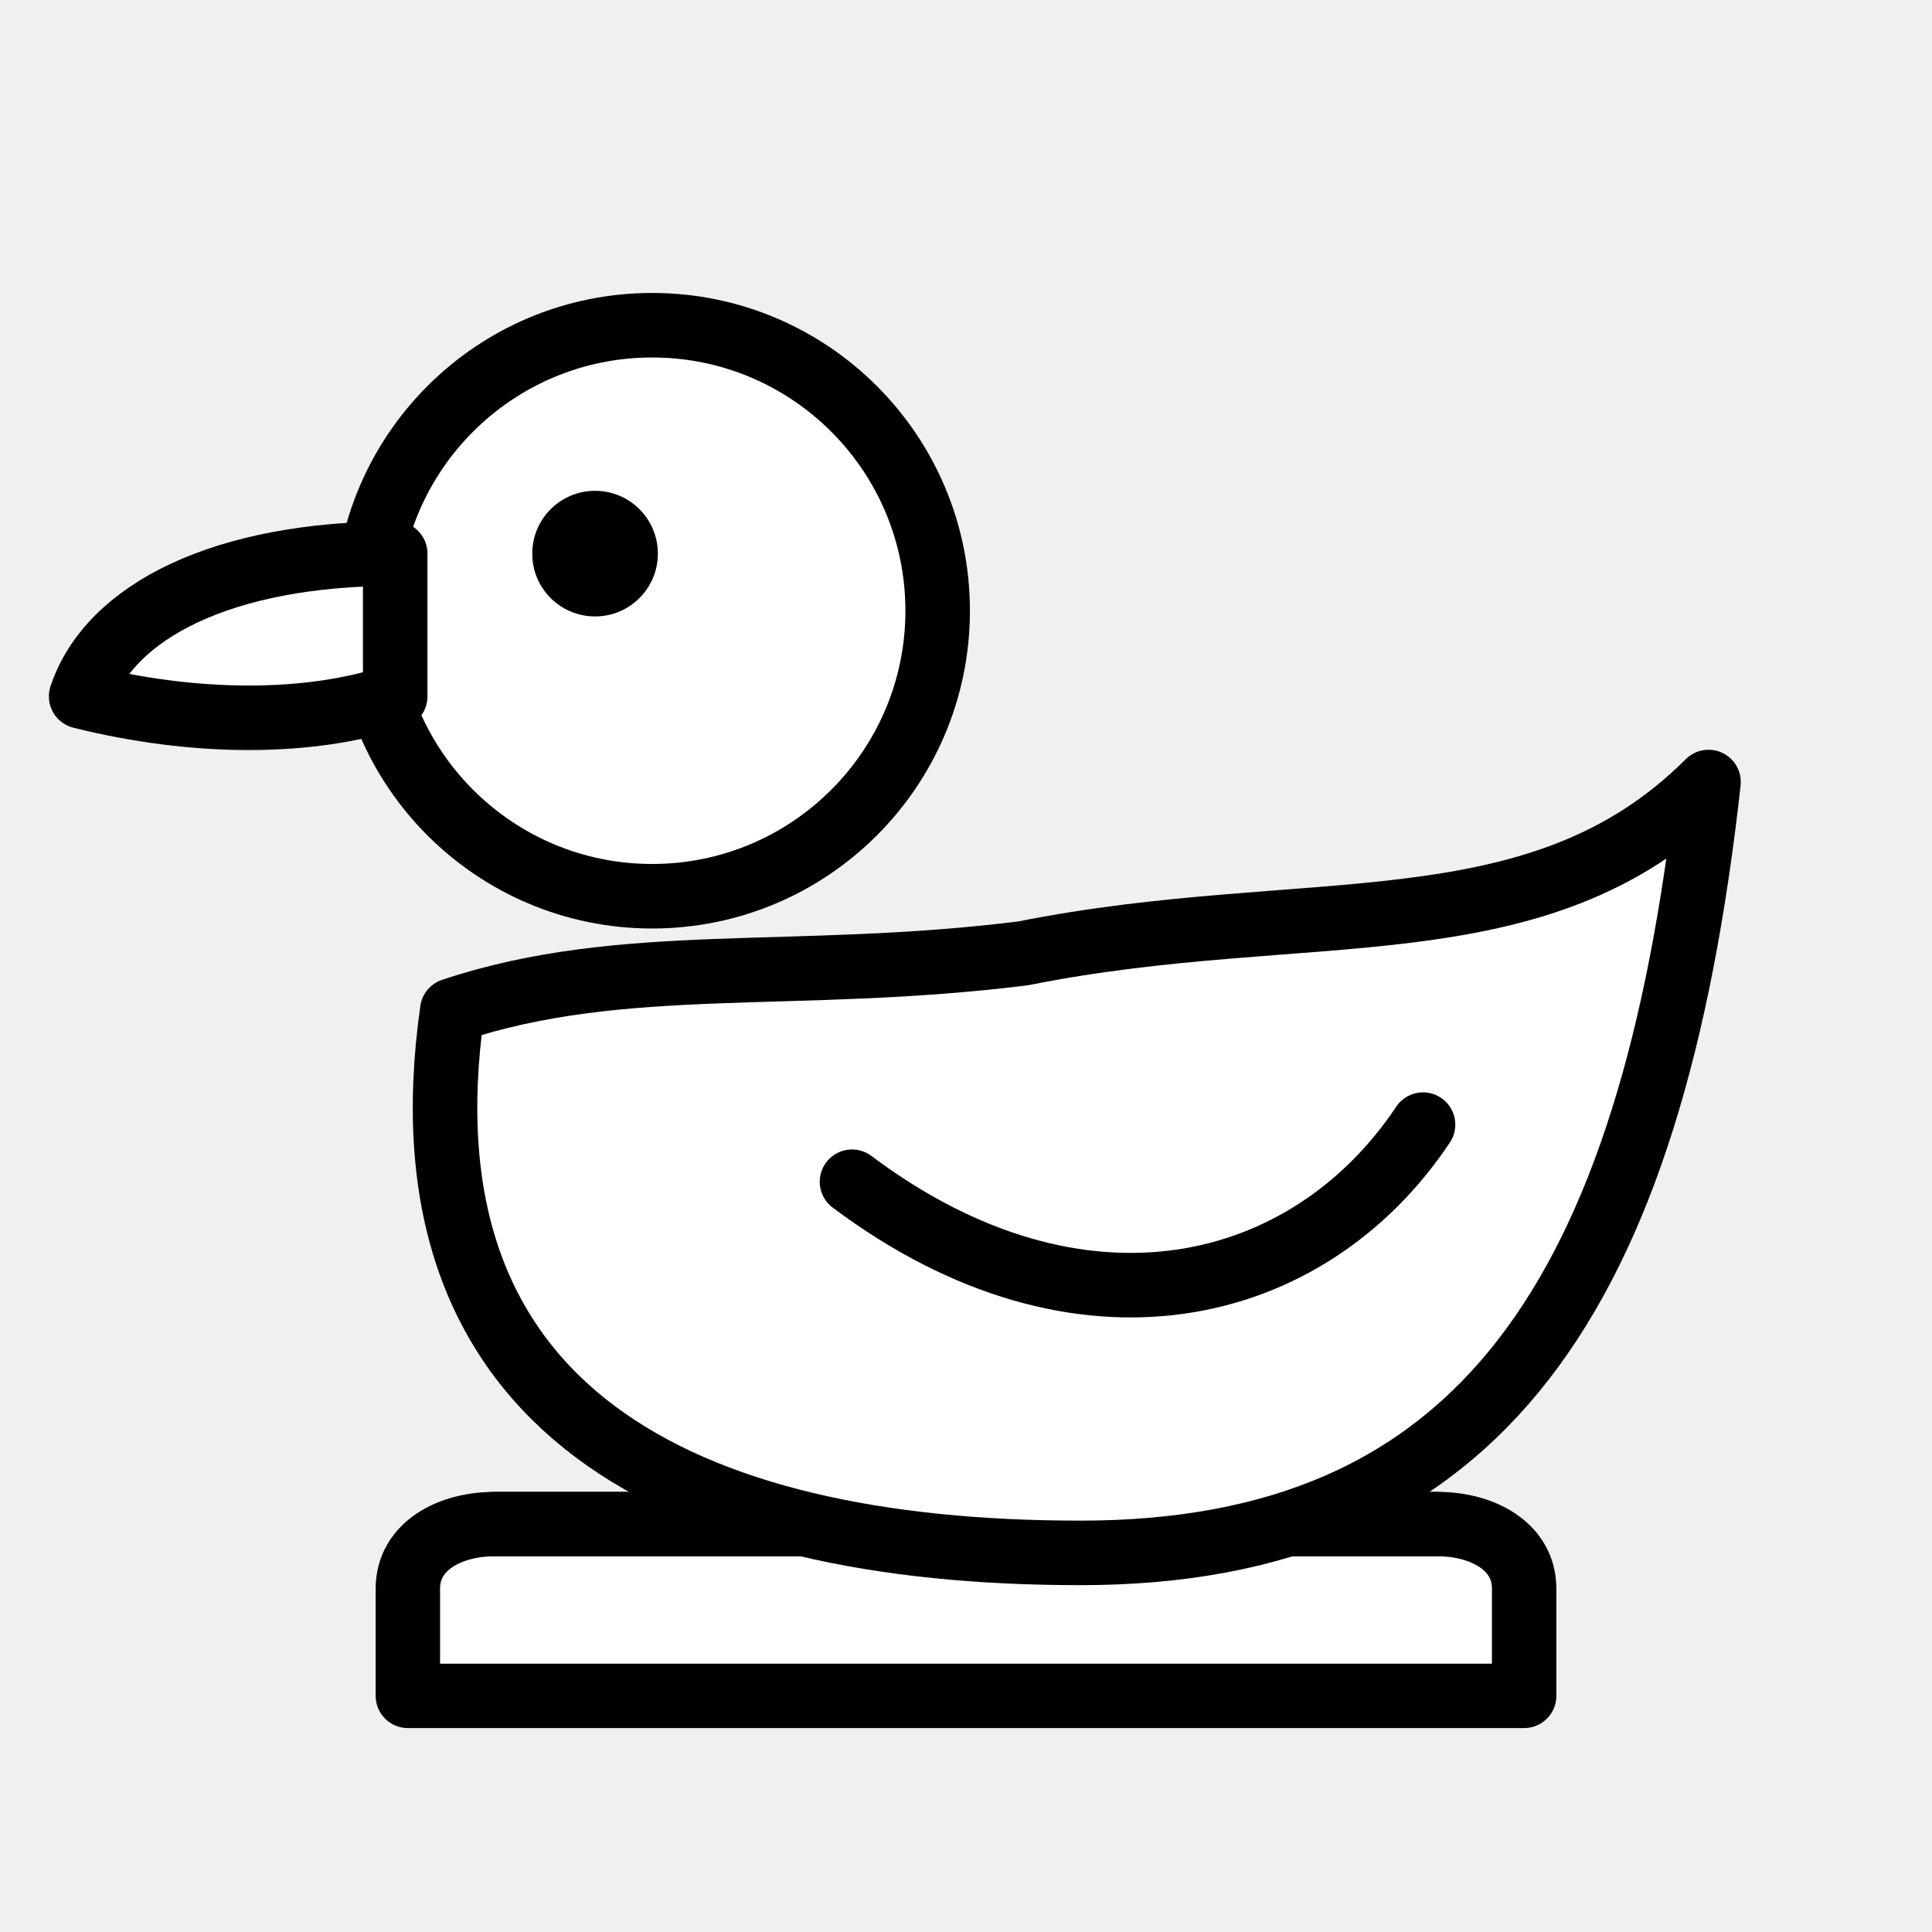
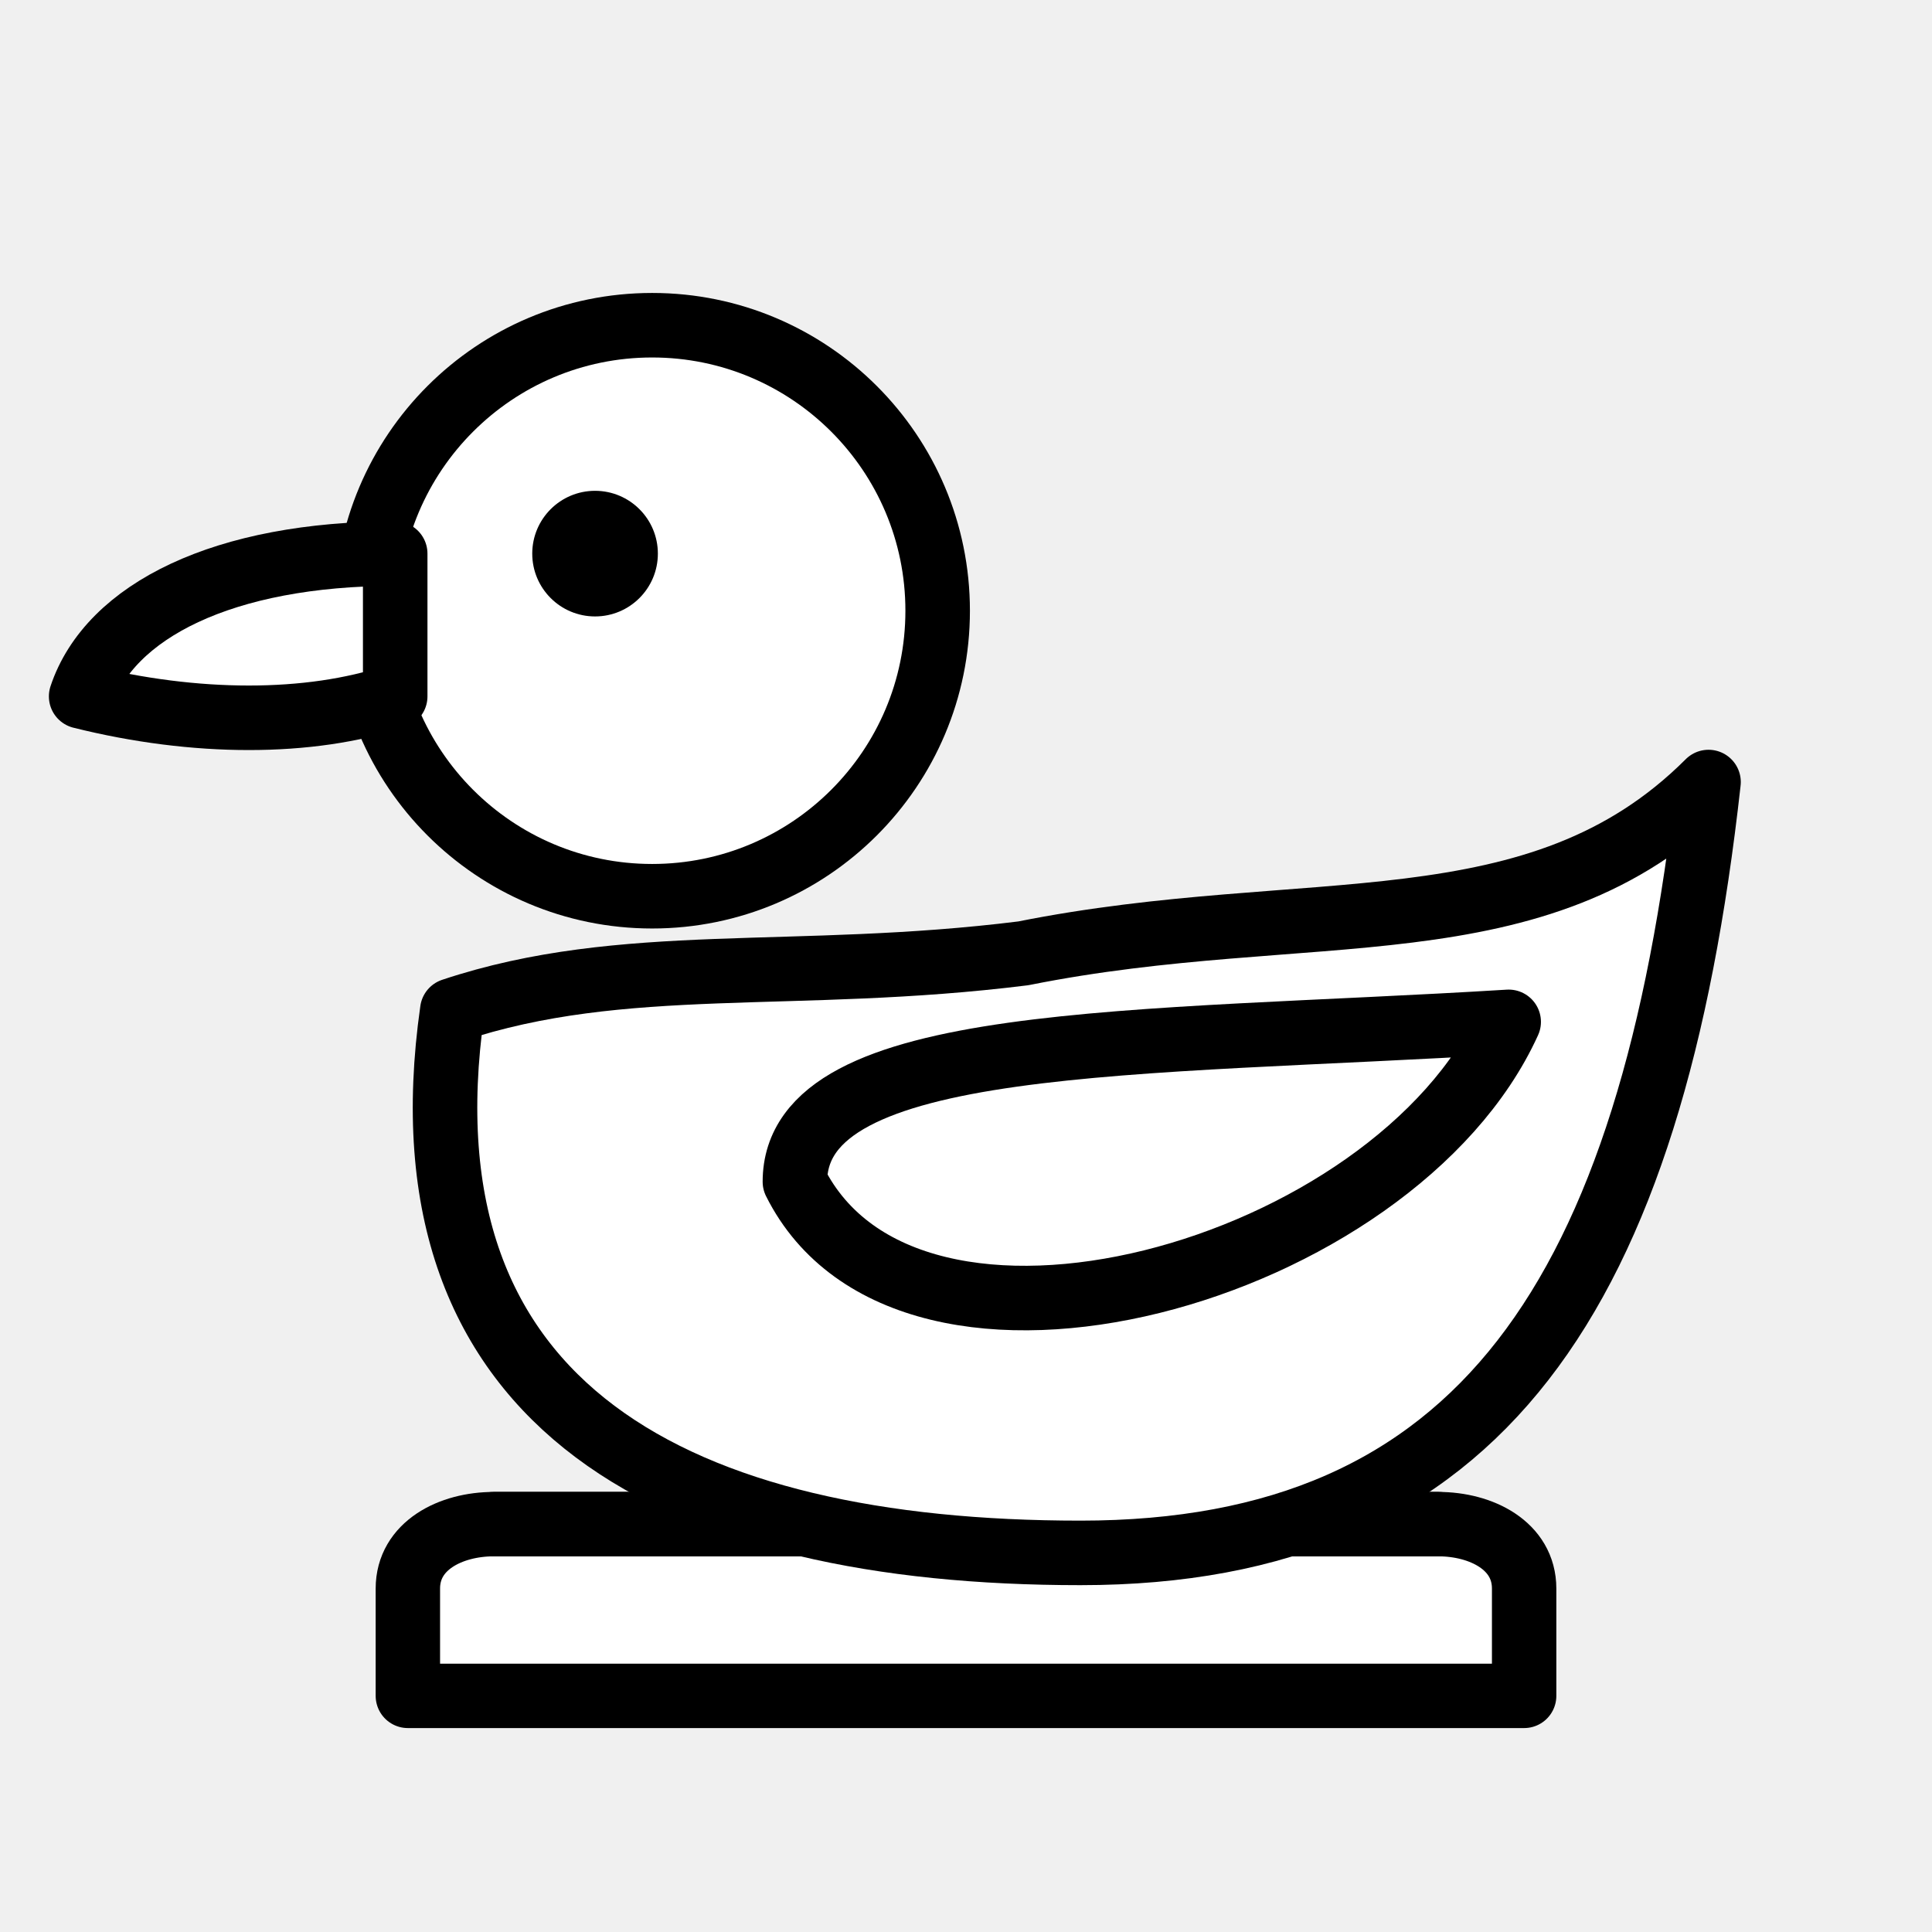
<svg xmlns="http://www.w3.org/2000/svg" width="45" height="45" viewBox="0 0 45 45">
  <g stroke-linecap="round" stroke-linejoin="round" fill-rule="nonzero">
    <path d="M 9.5,39.5 L 35.5,39.5 L 35.5,37 C 35.5,36 34.5,35.5 33.5,35.5 L 11.5,35.5 C 10.5,35.5 9.5,36 9.5,37 Z" fill="#ffffff" stroke="#000000" stroke-width="1.5" />
    <path d="M 11.5,35.5 L 33.5,35.5" fill="none" stroke="#000000" stroke-width="1.5" />
    <path d="M 13.5,26.5 C 12.5,33.5 17.5,36 24.5,36 C 31.5,36 34.5,31.5 35.5,22.5 C 32.5,25.5 28.5,24.5 23.5,25.5 C 19.5,26 16.5,25.5 13.5,26.5 Z" fill="#ffffff" stroke="#000000" stroke-width="1.13" transform="translate(-7.42,-11.71) scale(1.33)" />
    <path d="M 12,19.5 A 5,5 0 1 1 22,19.5 A 5,5 0 1 1 12,19.5 Z" fill="#ffffff" stroke="#000000" stroke-width="1.13" transform="translate(-7.42,-11.71) scale(1.33)" />
    <path d="M 12.5,18.5 C 9.5,18.5 7.5,19.5 7,21 C 9,21.5 11,21.5 12.5,21 Z" fill="#ffffff" stroke="#000000" stroke-width="1.13" transform="translate(-7.42,-11.71) scale(1.33)" />
    <path d="M 14.9,18.5 A 1.1,1.1 0 1 1 17.1,18.5 A 1.1,1.1 0 1 1 14.9,18.5 Z" fill="#000000" stroke="none" stroke-width="1.13" transform="translate(-7.42,-11.71) scale(1.33)" />
-     <path d="M 20.5,29.5 C 24.5,32.5 28.5,31.5 30.5,28.5" fill="none" stroke="#000000" stroke-width="1.13" transform="translate(-7.42,-11.71) scale(1.33)" />
+     <path d="M 19.5,29.5 C 19.5,26.9 25.5,27.1 32,26.7 C 30,31.1 21.5,33.5 19.5,29.5 Z" fill="none" stroke="#000000" stroke-width="1.13" transform="translate(-7.42,-11.71) scale(1.33)" />
  </g>
</svg>
